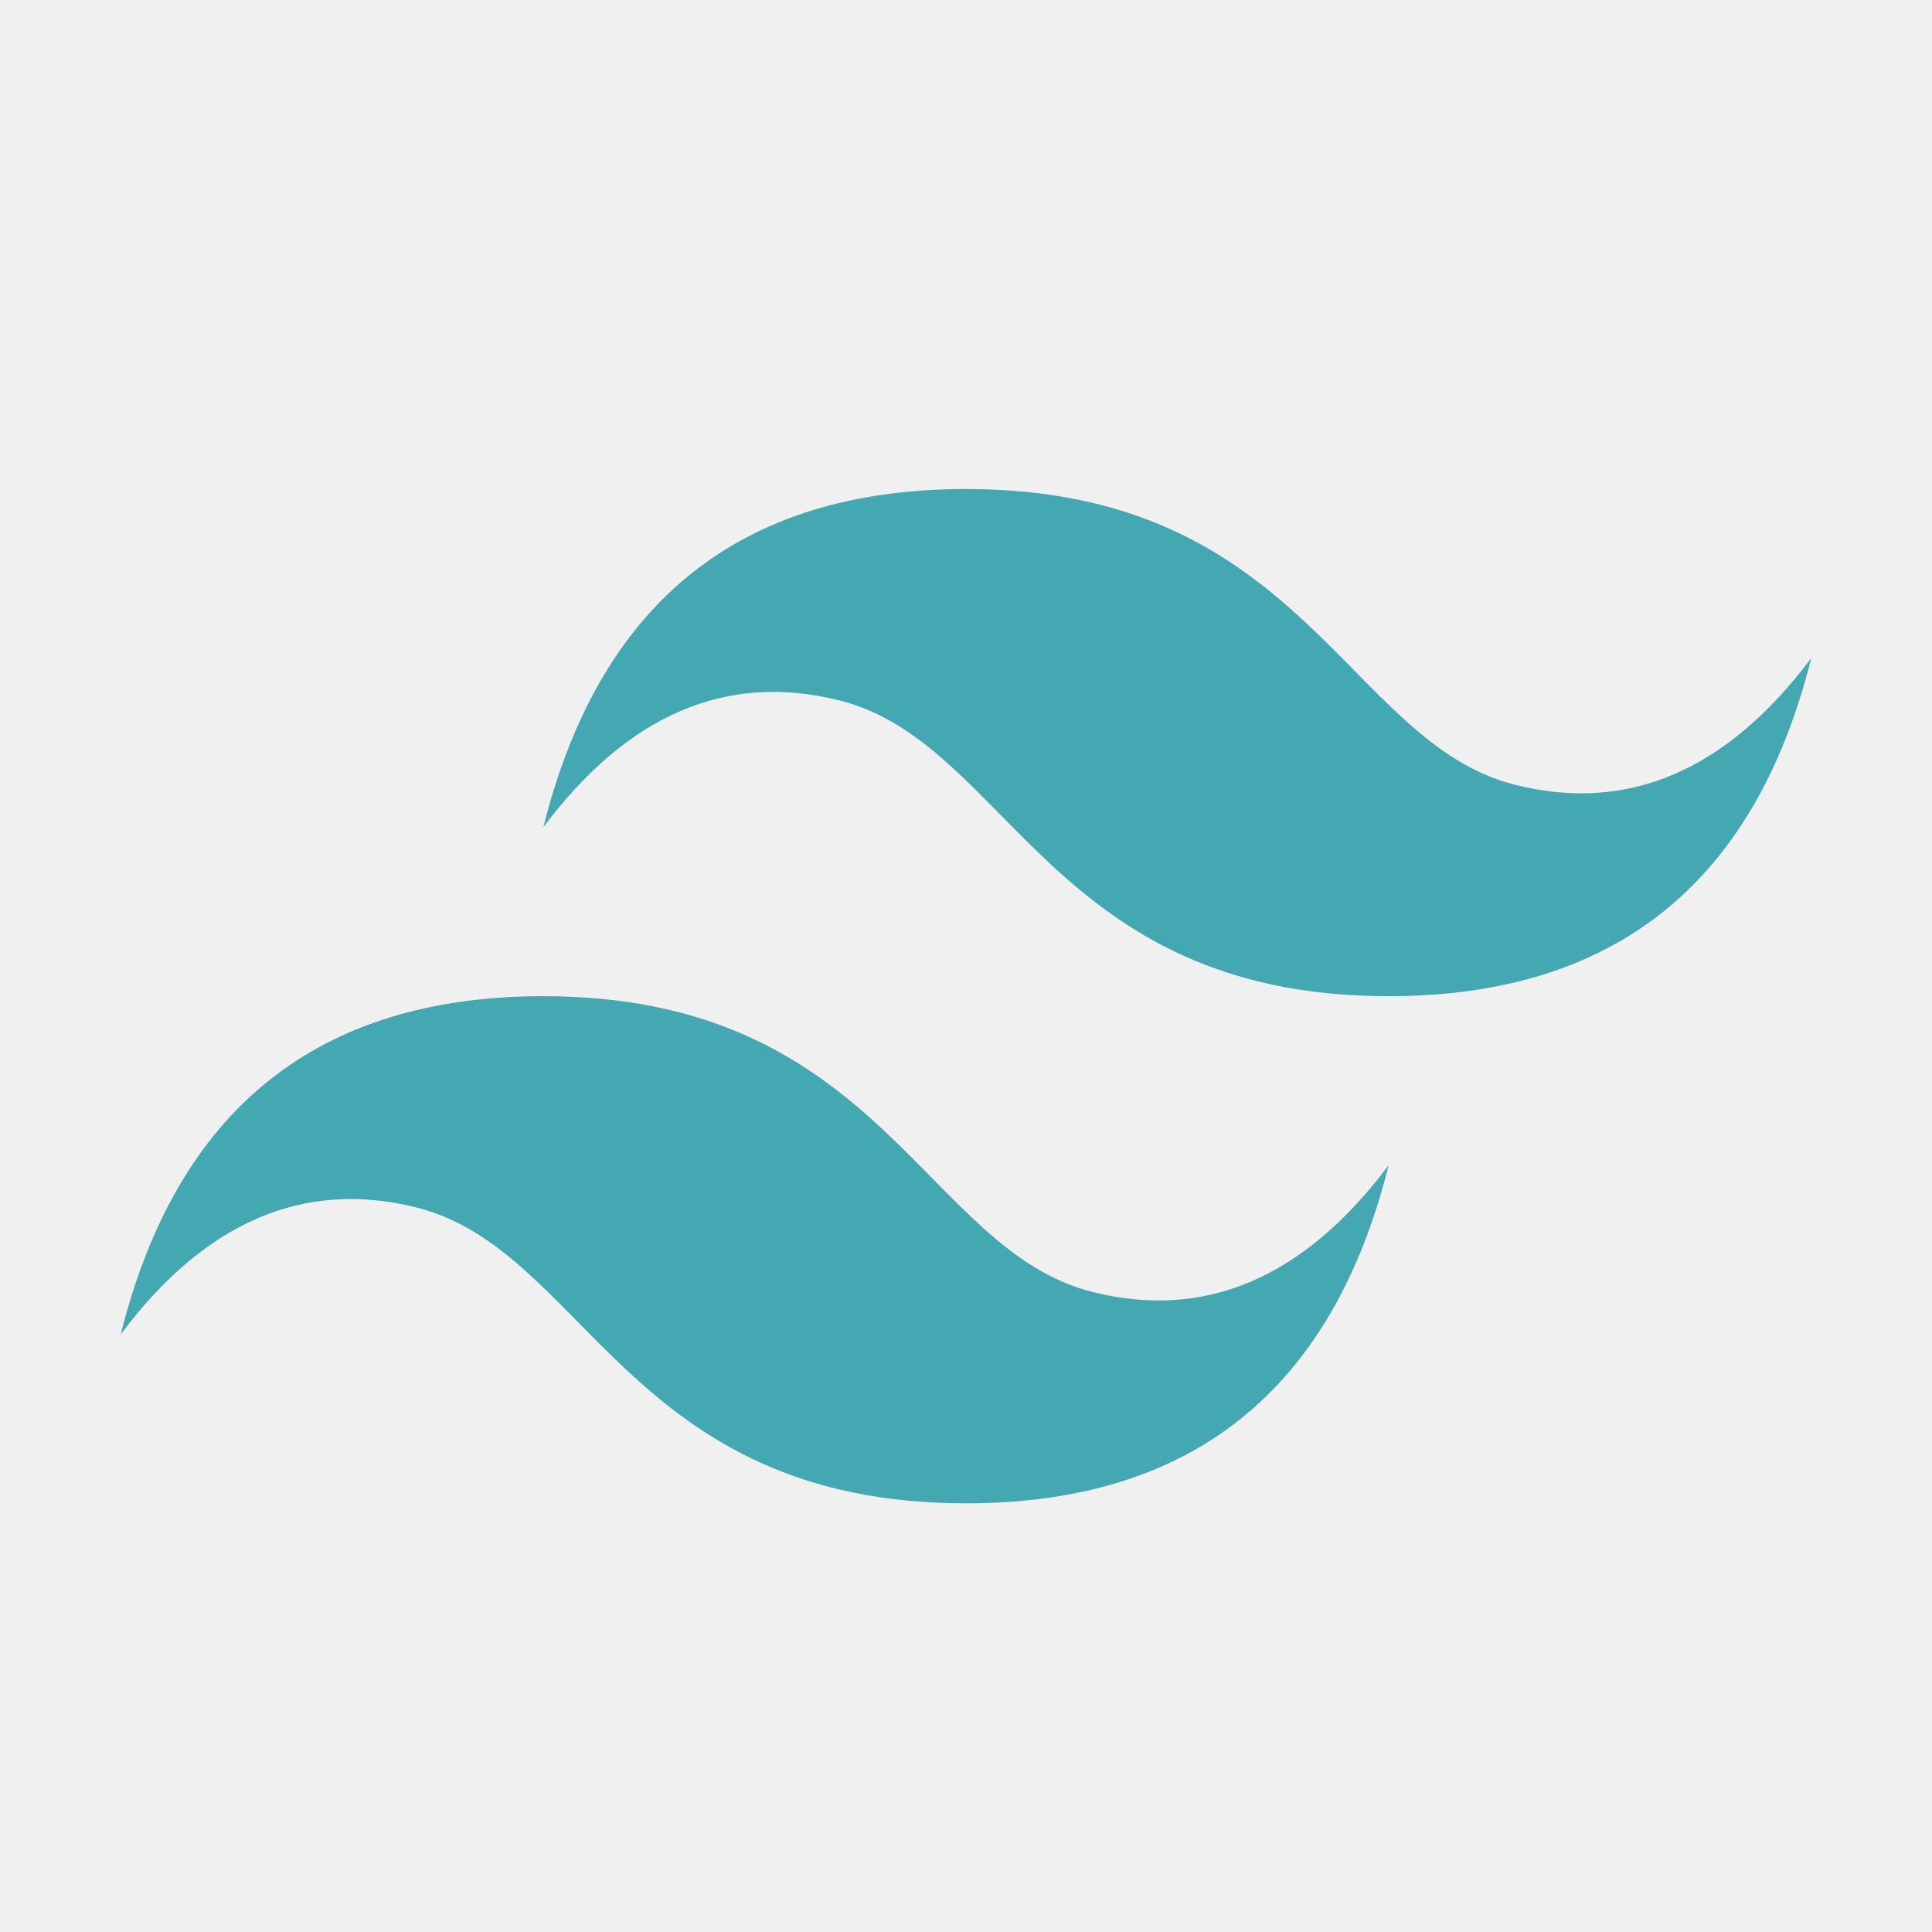
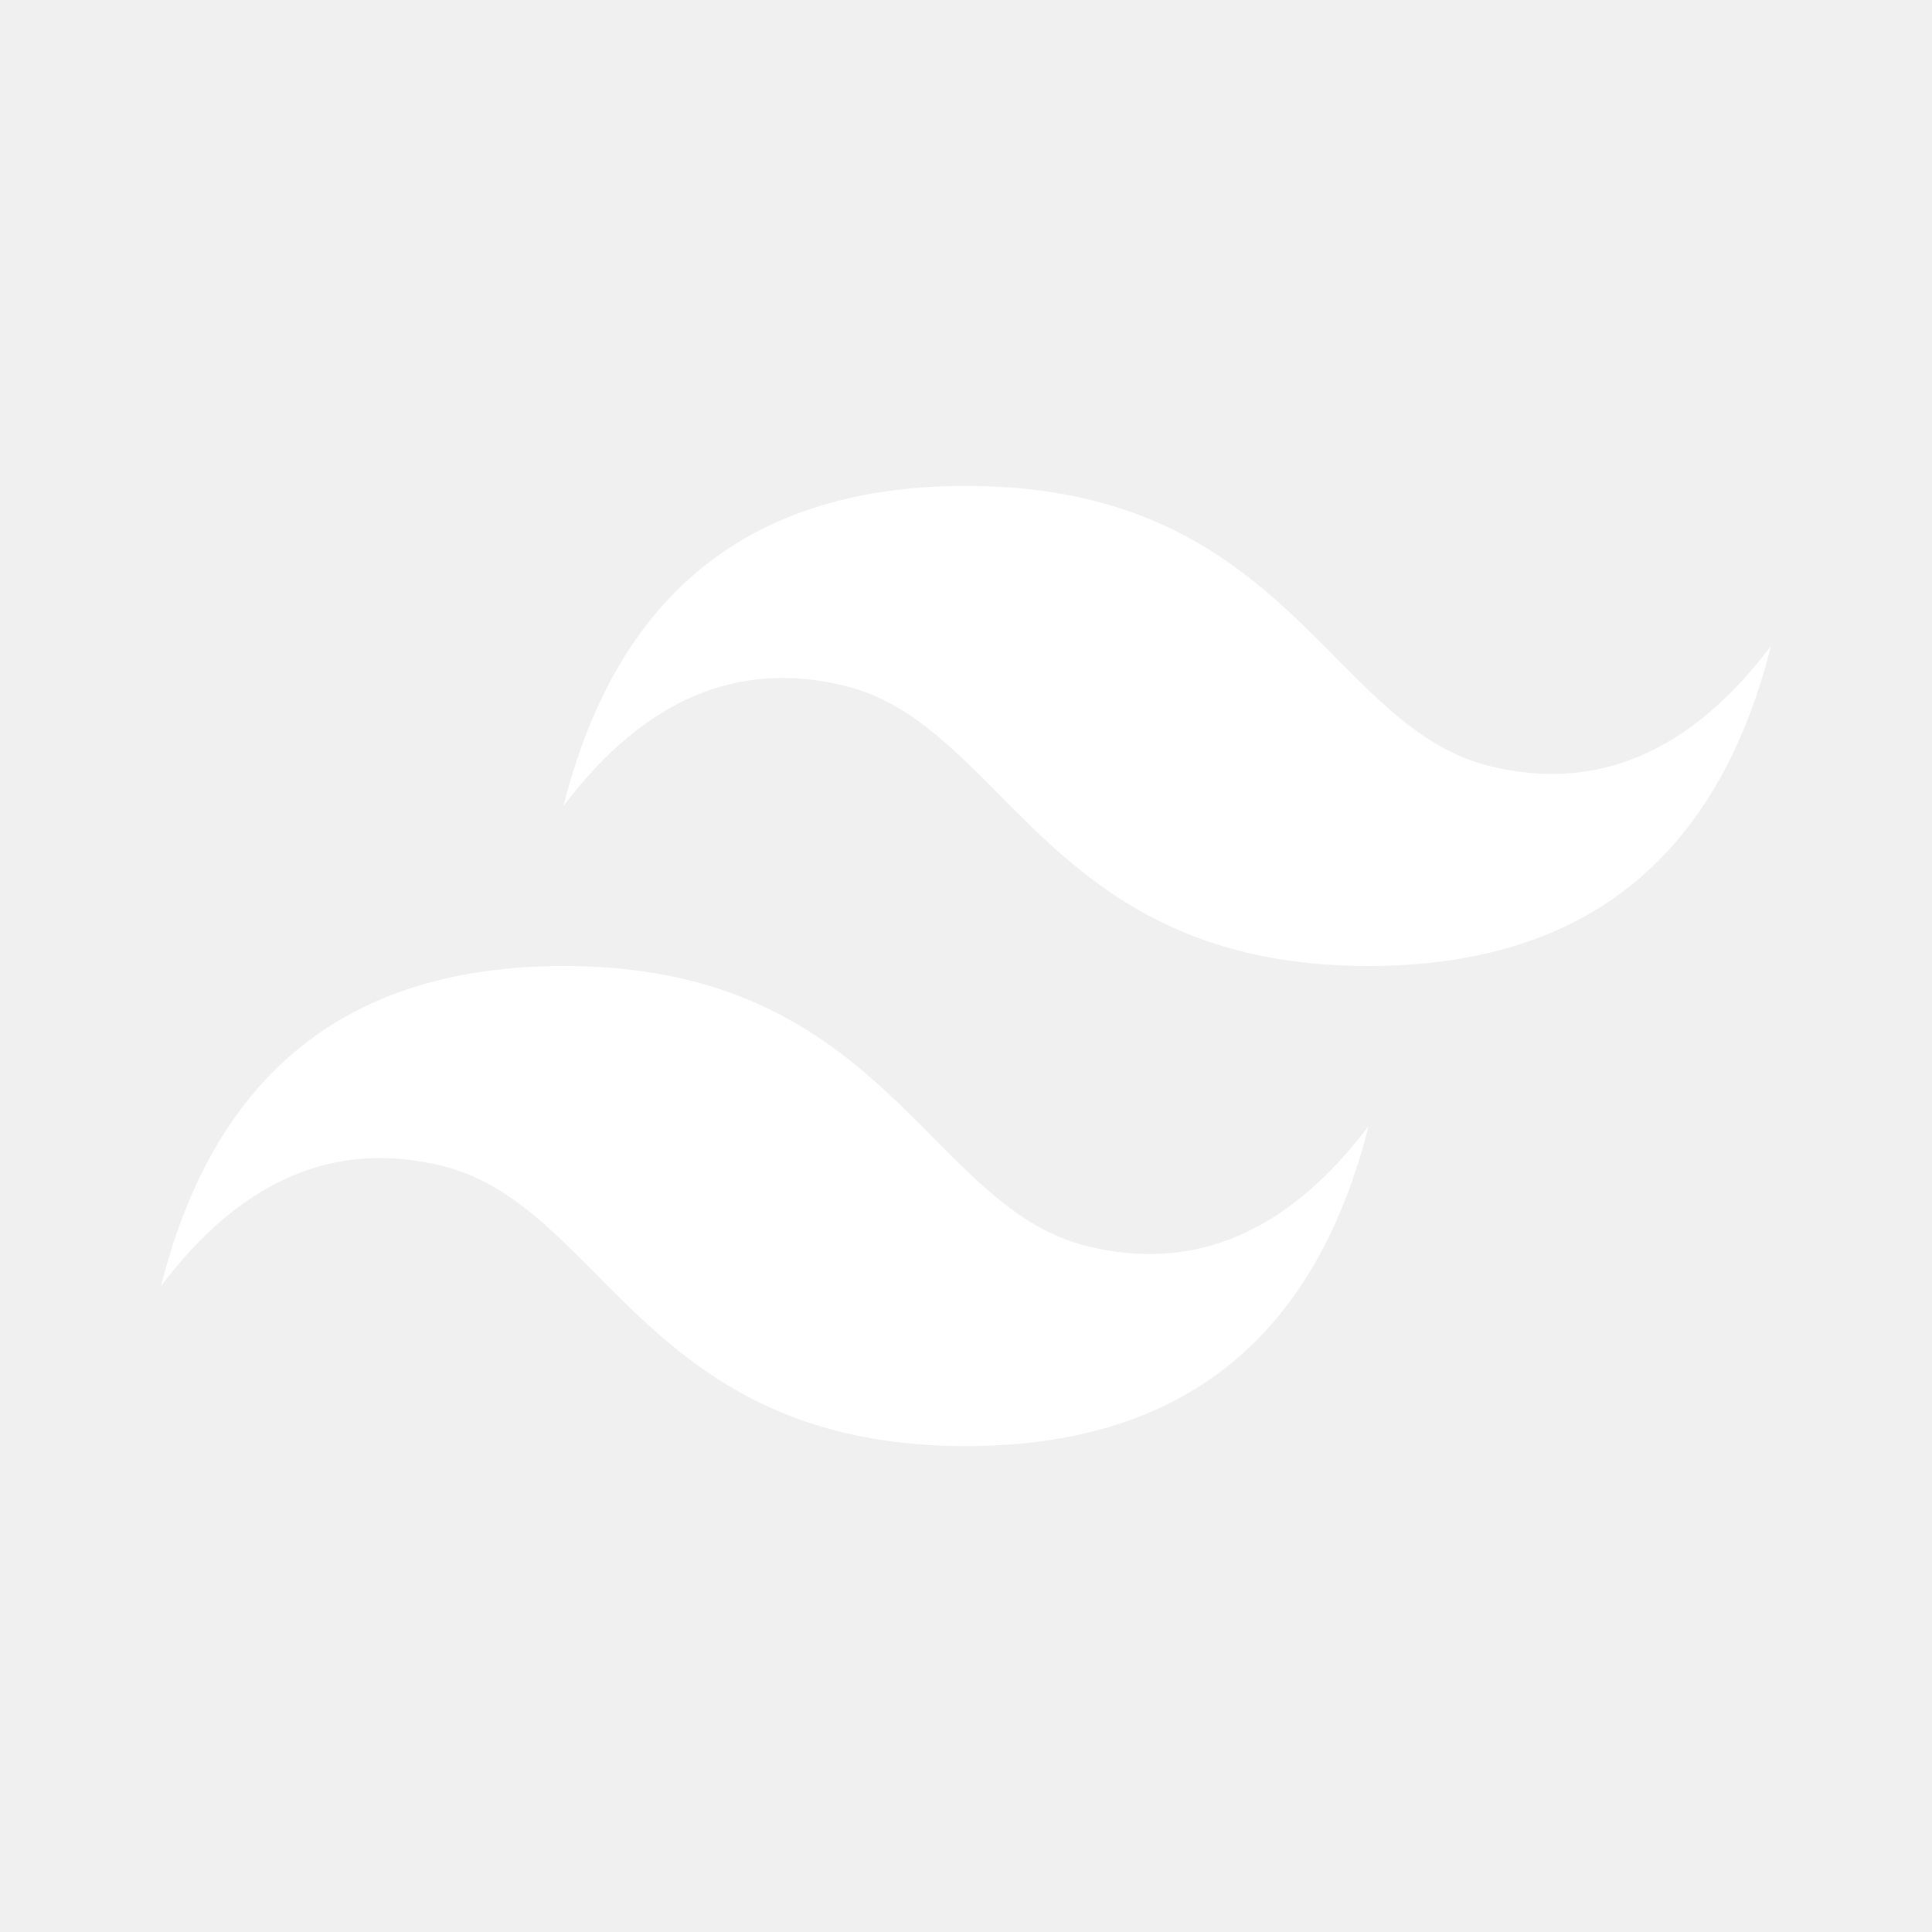
- <svg xmlns="http://www.w3.org/2000/svg" width="800px" height="800px" viewBox="0 0 32 32">
-   <path d="M9,13.7q1.4-5.6,7-5.6c5.6,0,6.3,4.2,9.1,4.9q2.8.7,4.9-2.1-1.4,5.6-7,5.6c-5.6,0-6.3-4.2-9.1-4.9Q11.1,10.9,9,13.7ZM2,22.1q1.4-5.6,7-5.6c5.6,0,6.3,4.2,9.1,4.9q2.8.7,4.9-2.1-1.4,5.6-7,5.6c-5.6,0-6.3-4.2-9.1-4.9Q4.1,19.3,2,22.1Z" style="fill:#44a8b3" />
+ <svg xmlns="http://www.w3.org/2000/svg" fill="#ffffff" width="800px" height="800px" viewBox="0 0 24 24" xml:space="preserve">
+   <g id="SVGRepo_bgCarrier" stroke-width="0" />
+   <g id="SVGRepo_tracerCarrier" stroke-linecap="round" stroke-linejoin="round" />
+   <g id="SVGRepo_iconCarrier">
+     <path fill-rule="evenodd" clip-rule="evenodd" d="M12 6.036c-2.667 0-4.333 1.325-5 3.976 1-1.325 2.167-1.822 3.5-1.491.761.189 1.305.738 1.906 1.345C13.387 10.855 14.522 12 17 12c2.667 0 4.333-1.325 5-3.976-1 1.325-2.166 1.822-3.5 1.491-.761-.189-1.305-.738-1.907-1.345-.98-.99-2.114-2.134-4.593-2.134zM7 12c-2.667 0-4.333 1.325-5 3.976 1-1.326 2.167-1.822 3.5-1.491.761.189 1.305.738 1.907 1.345.98.989 2.115 2.134 4.594 2.134 2.667 0 4.333-1.325 5-3.976-1 1.325-2.167 1.822-3.5 1.491-.761-.189-1.305-.738-1.906-1.345C10.613 13.145 9.478 12 7 12z" />
+   </g>
</svg>
